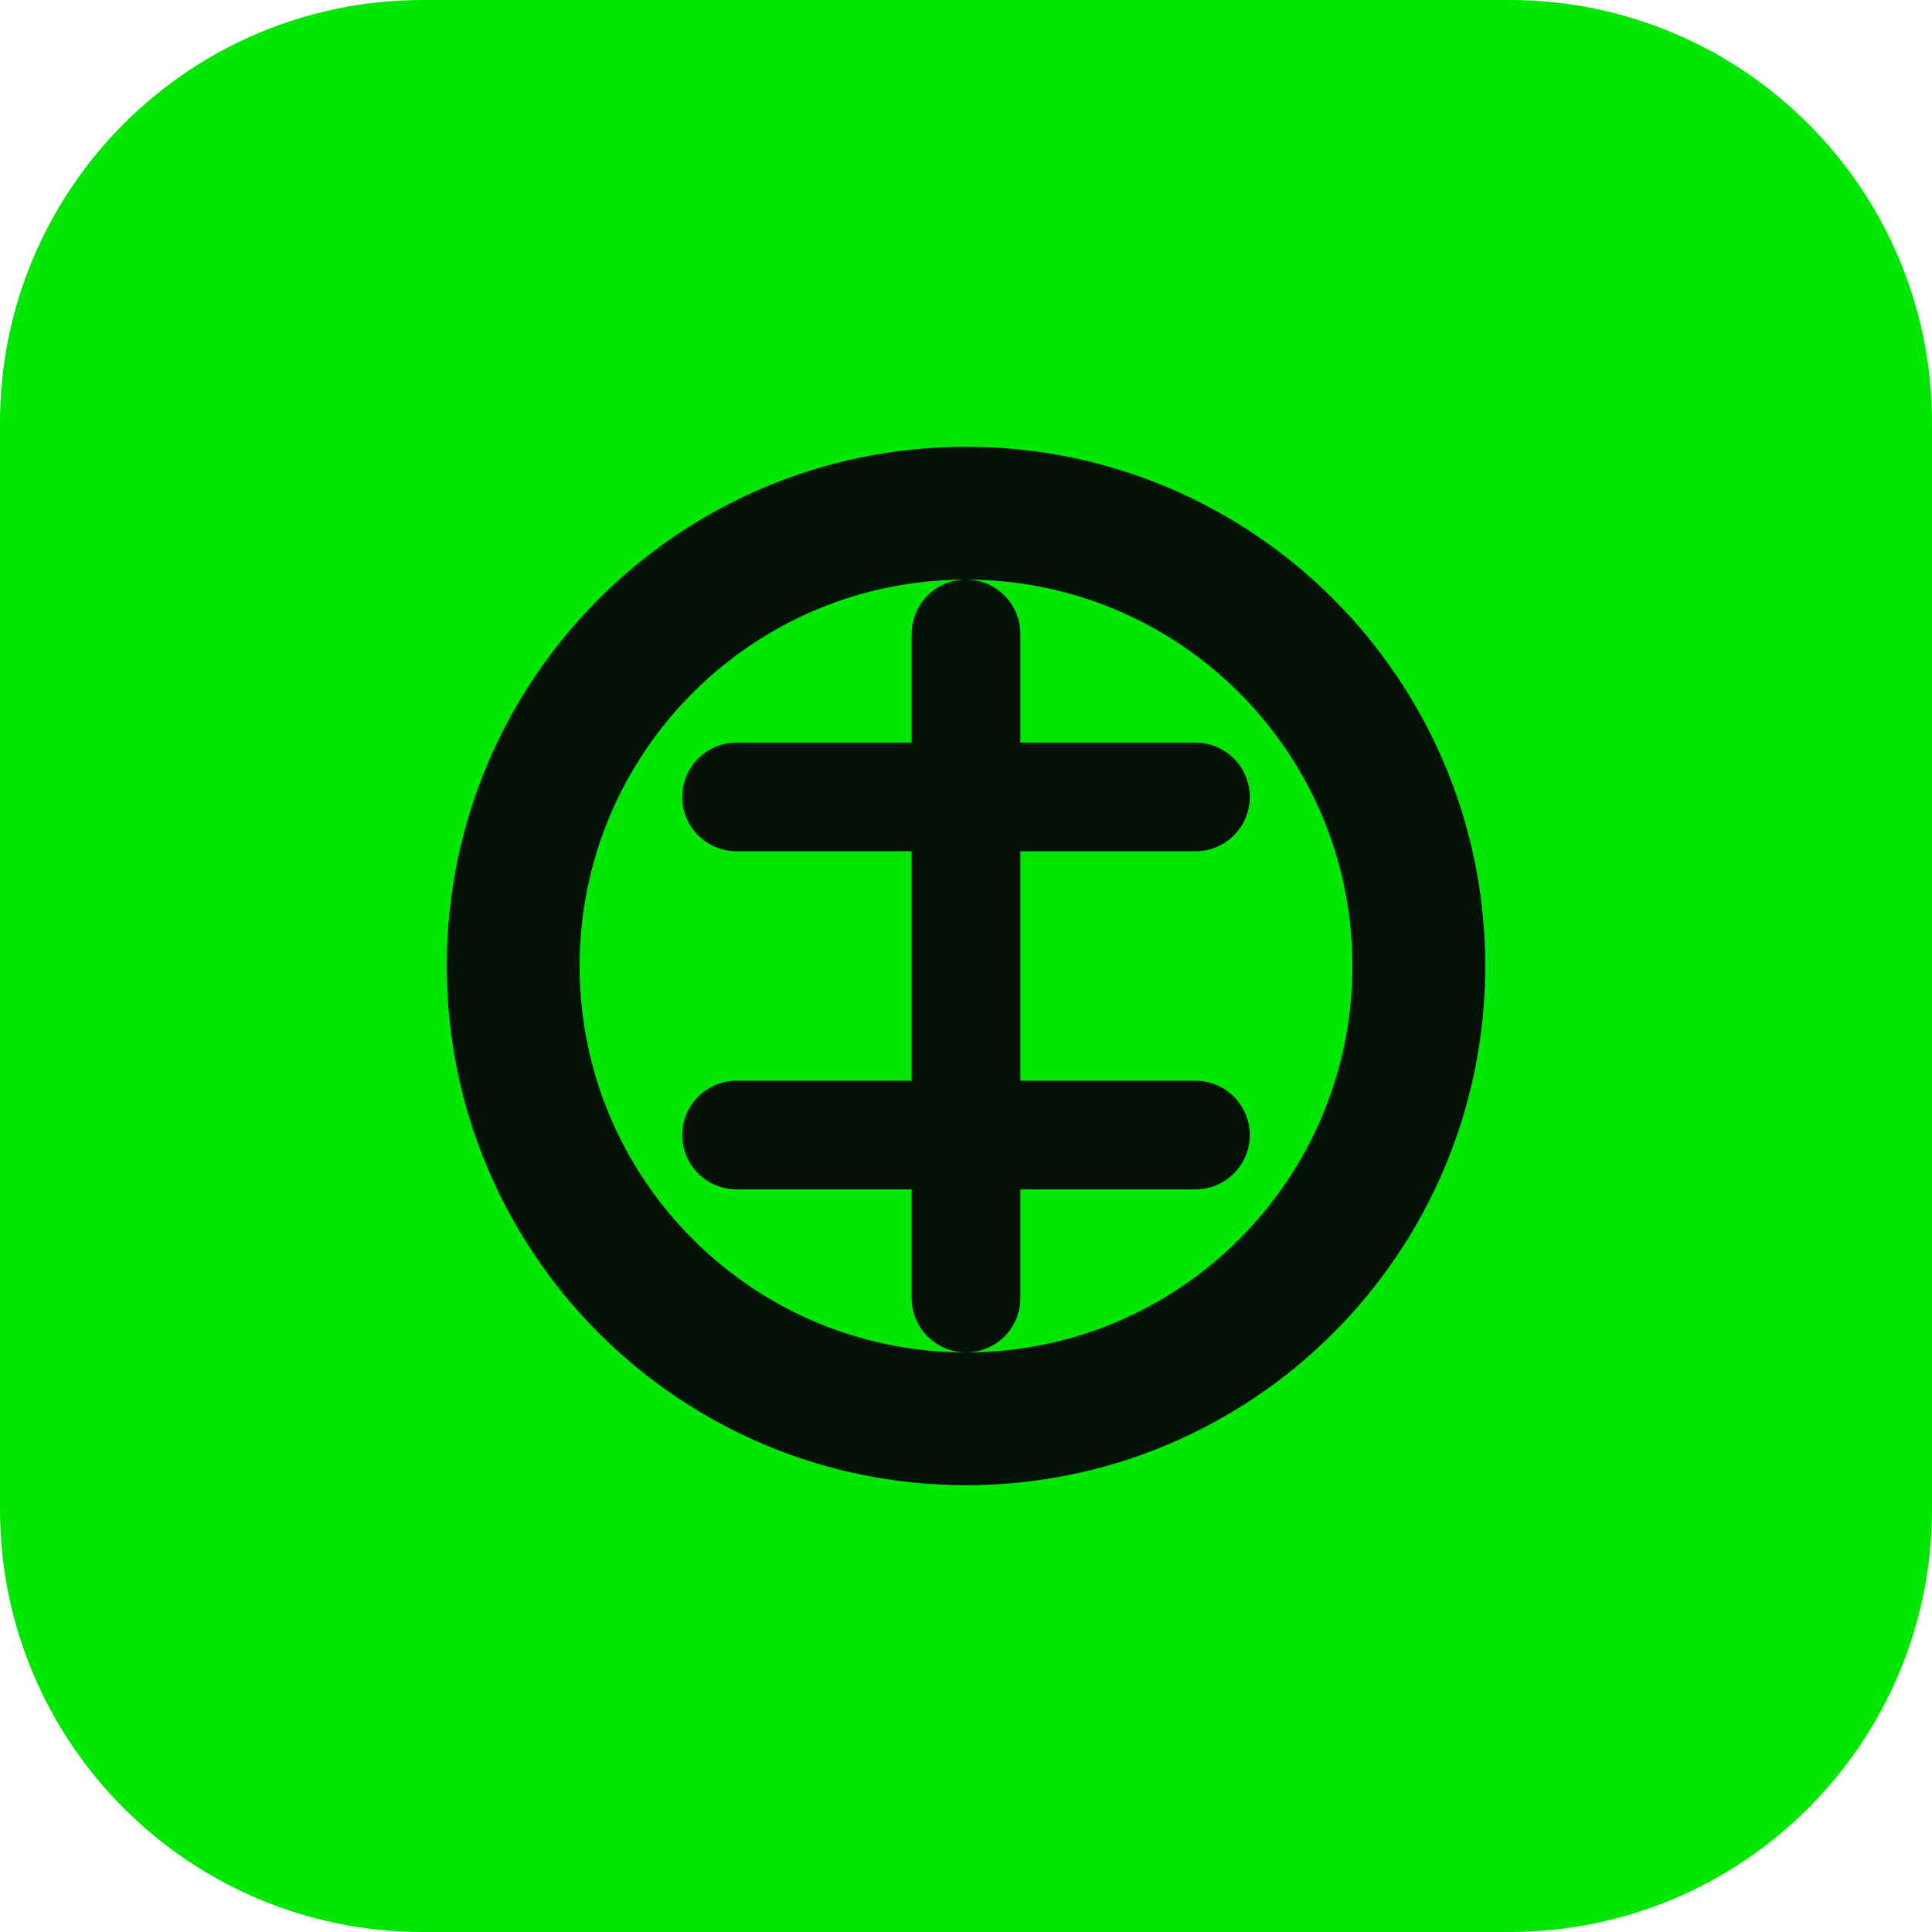
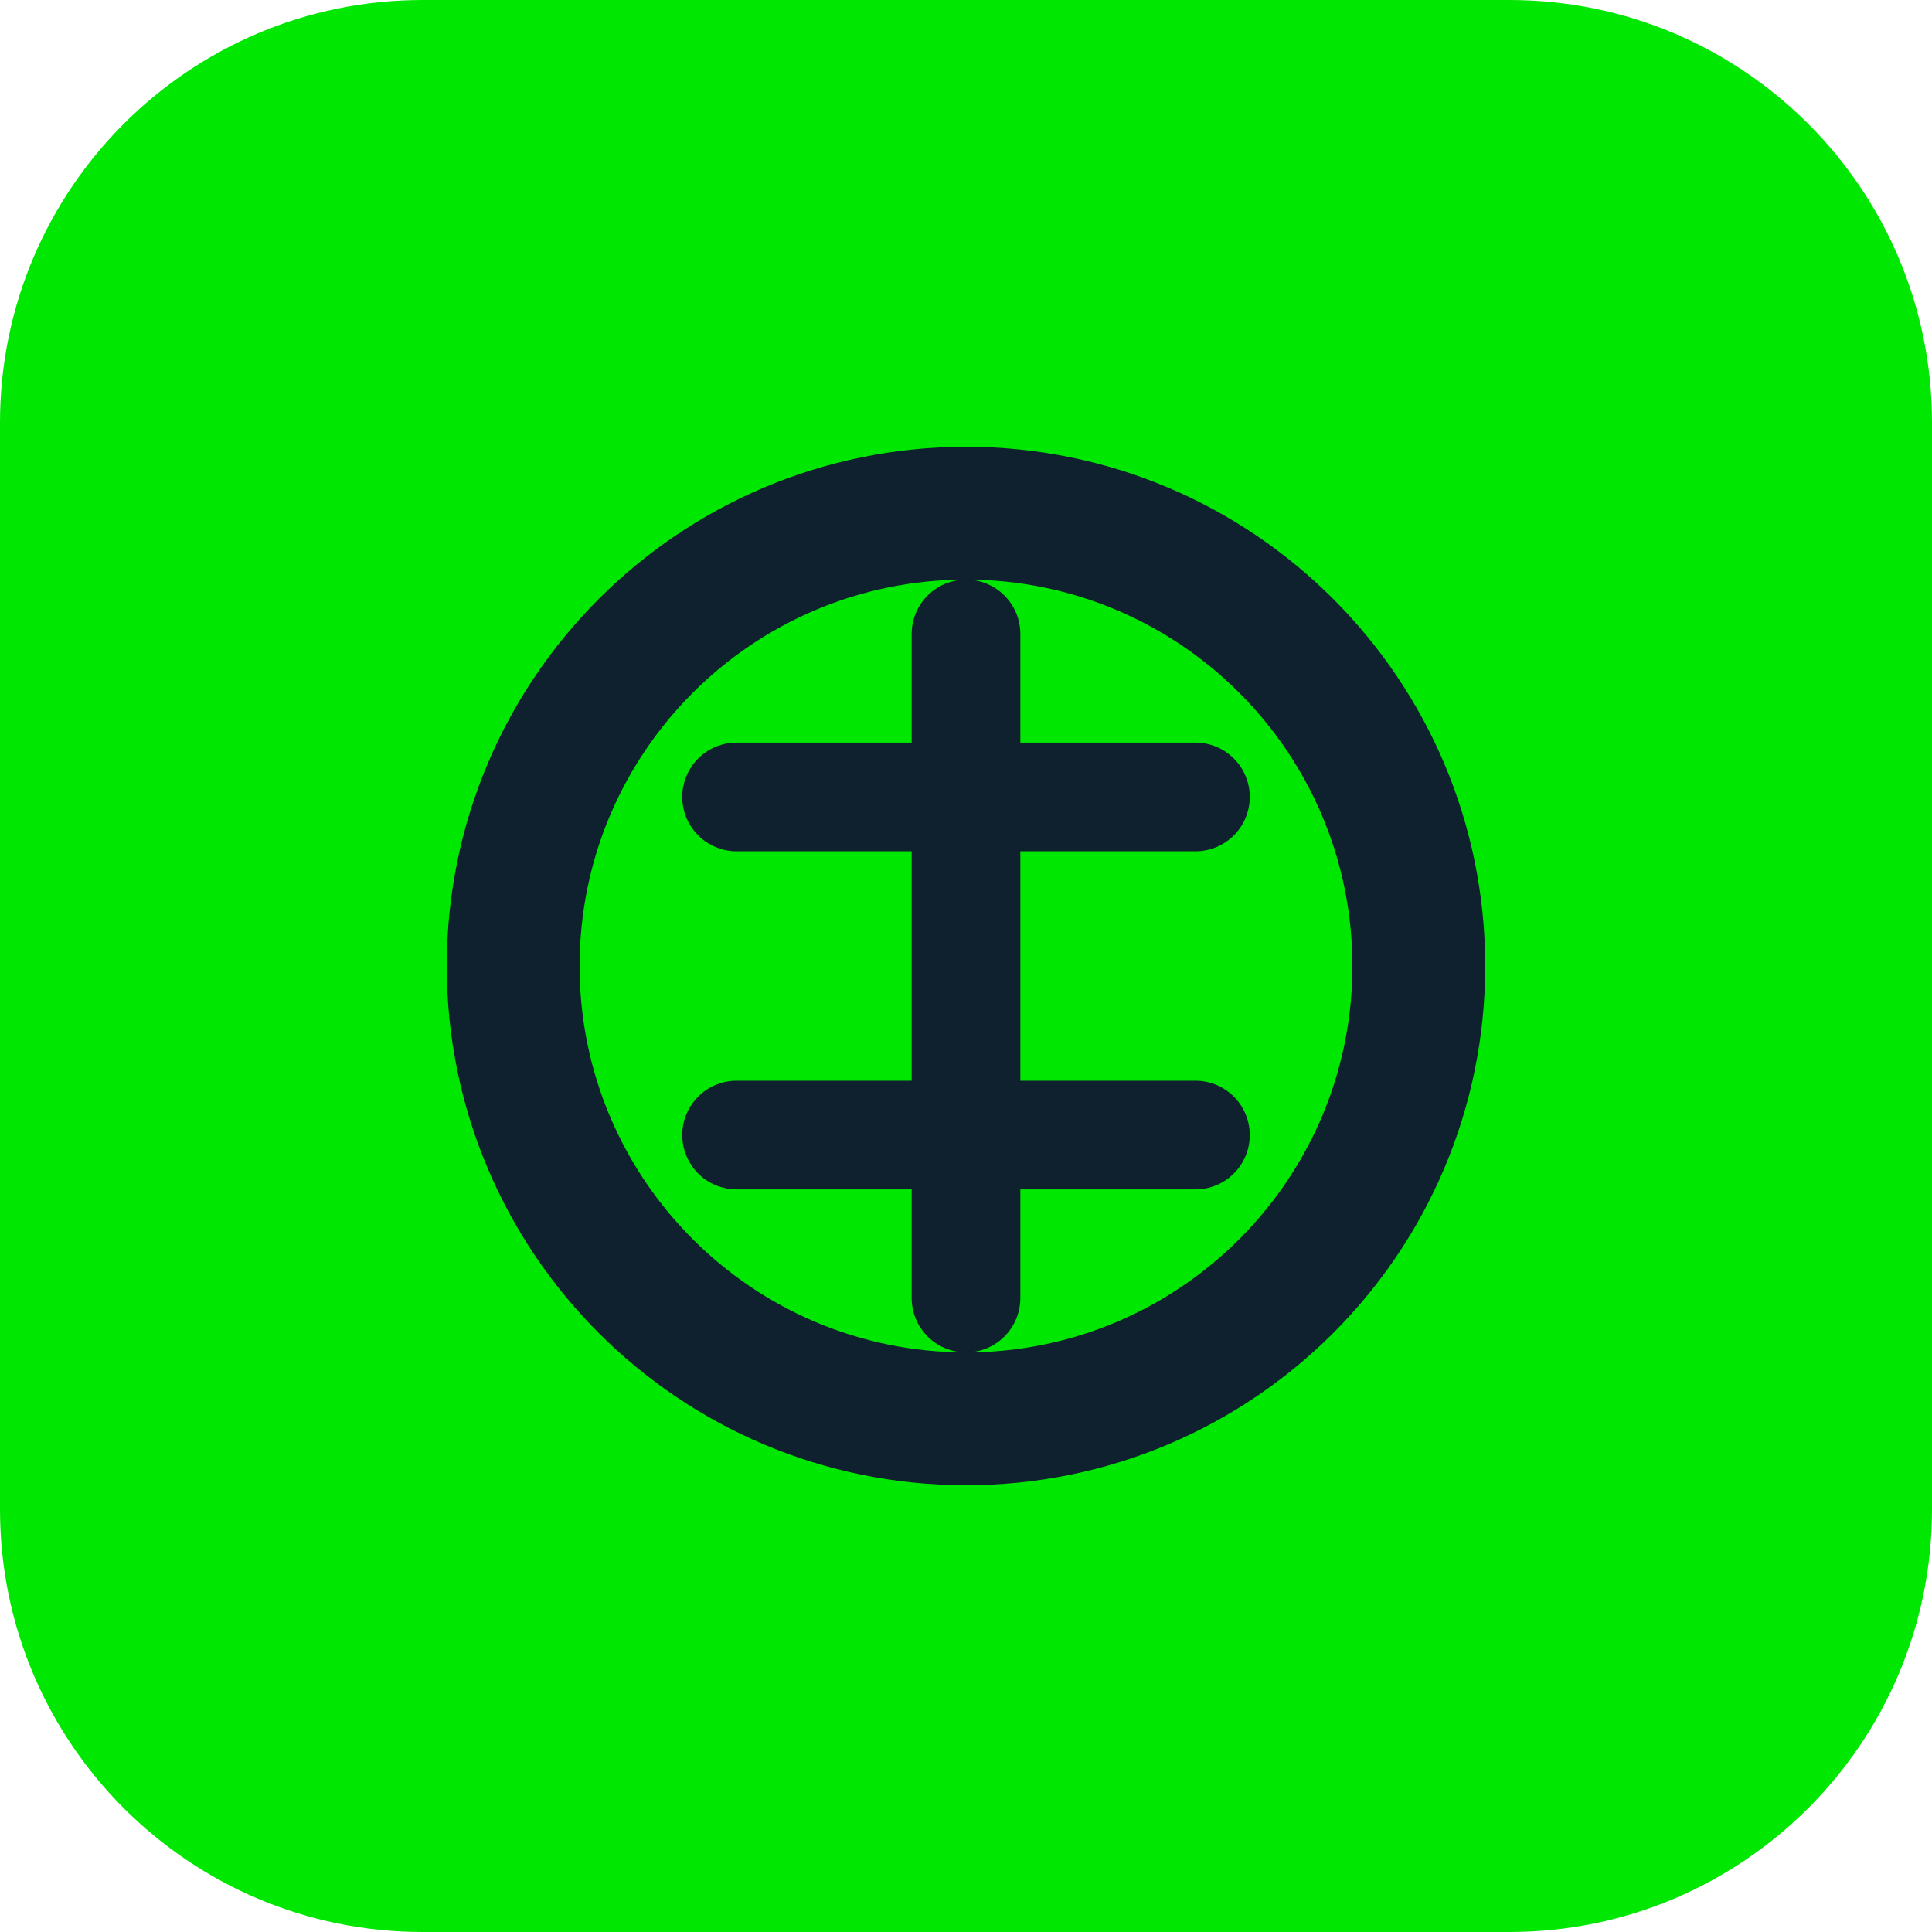
<svg xmlns="http://www.w3.org/2000/svg" viewBox="0 0 32 32" fill="none">
  <rect width="32" height="32" rx="7" fill="#00e701" />
-   <circle cx="16" cy="16" r="7.5" stroke="#041208" stroke-width="2.2" />
-   <path d="M16 10.5v11M12.2 13.2h7.6M12.2 18.8h7.6" stroke="#041208" stroke-width="1.8" stroke-linecap="round" />
+   <circle cx="16" cy="16" r="7.5" stroke="#0f212e" stroke-width="2.2" />
+   <path d="M16 10.5v11M12.2 13.2h7.6M12.2 18.8h7.6" stroke="#0f212e" stroke-width="1.8" stroke-linecap="round" />
</svg>
